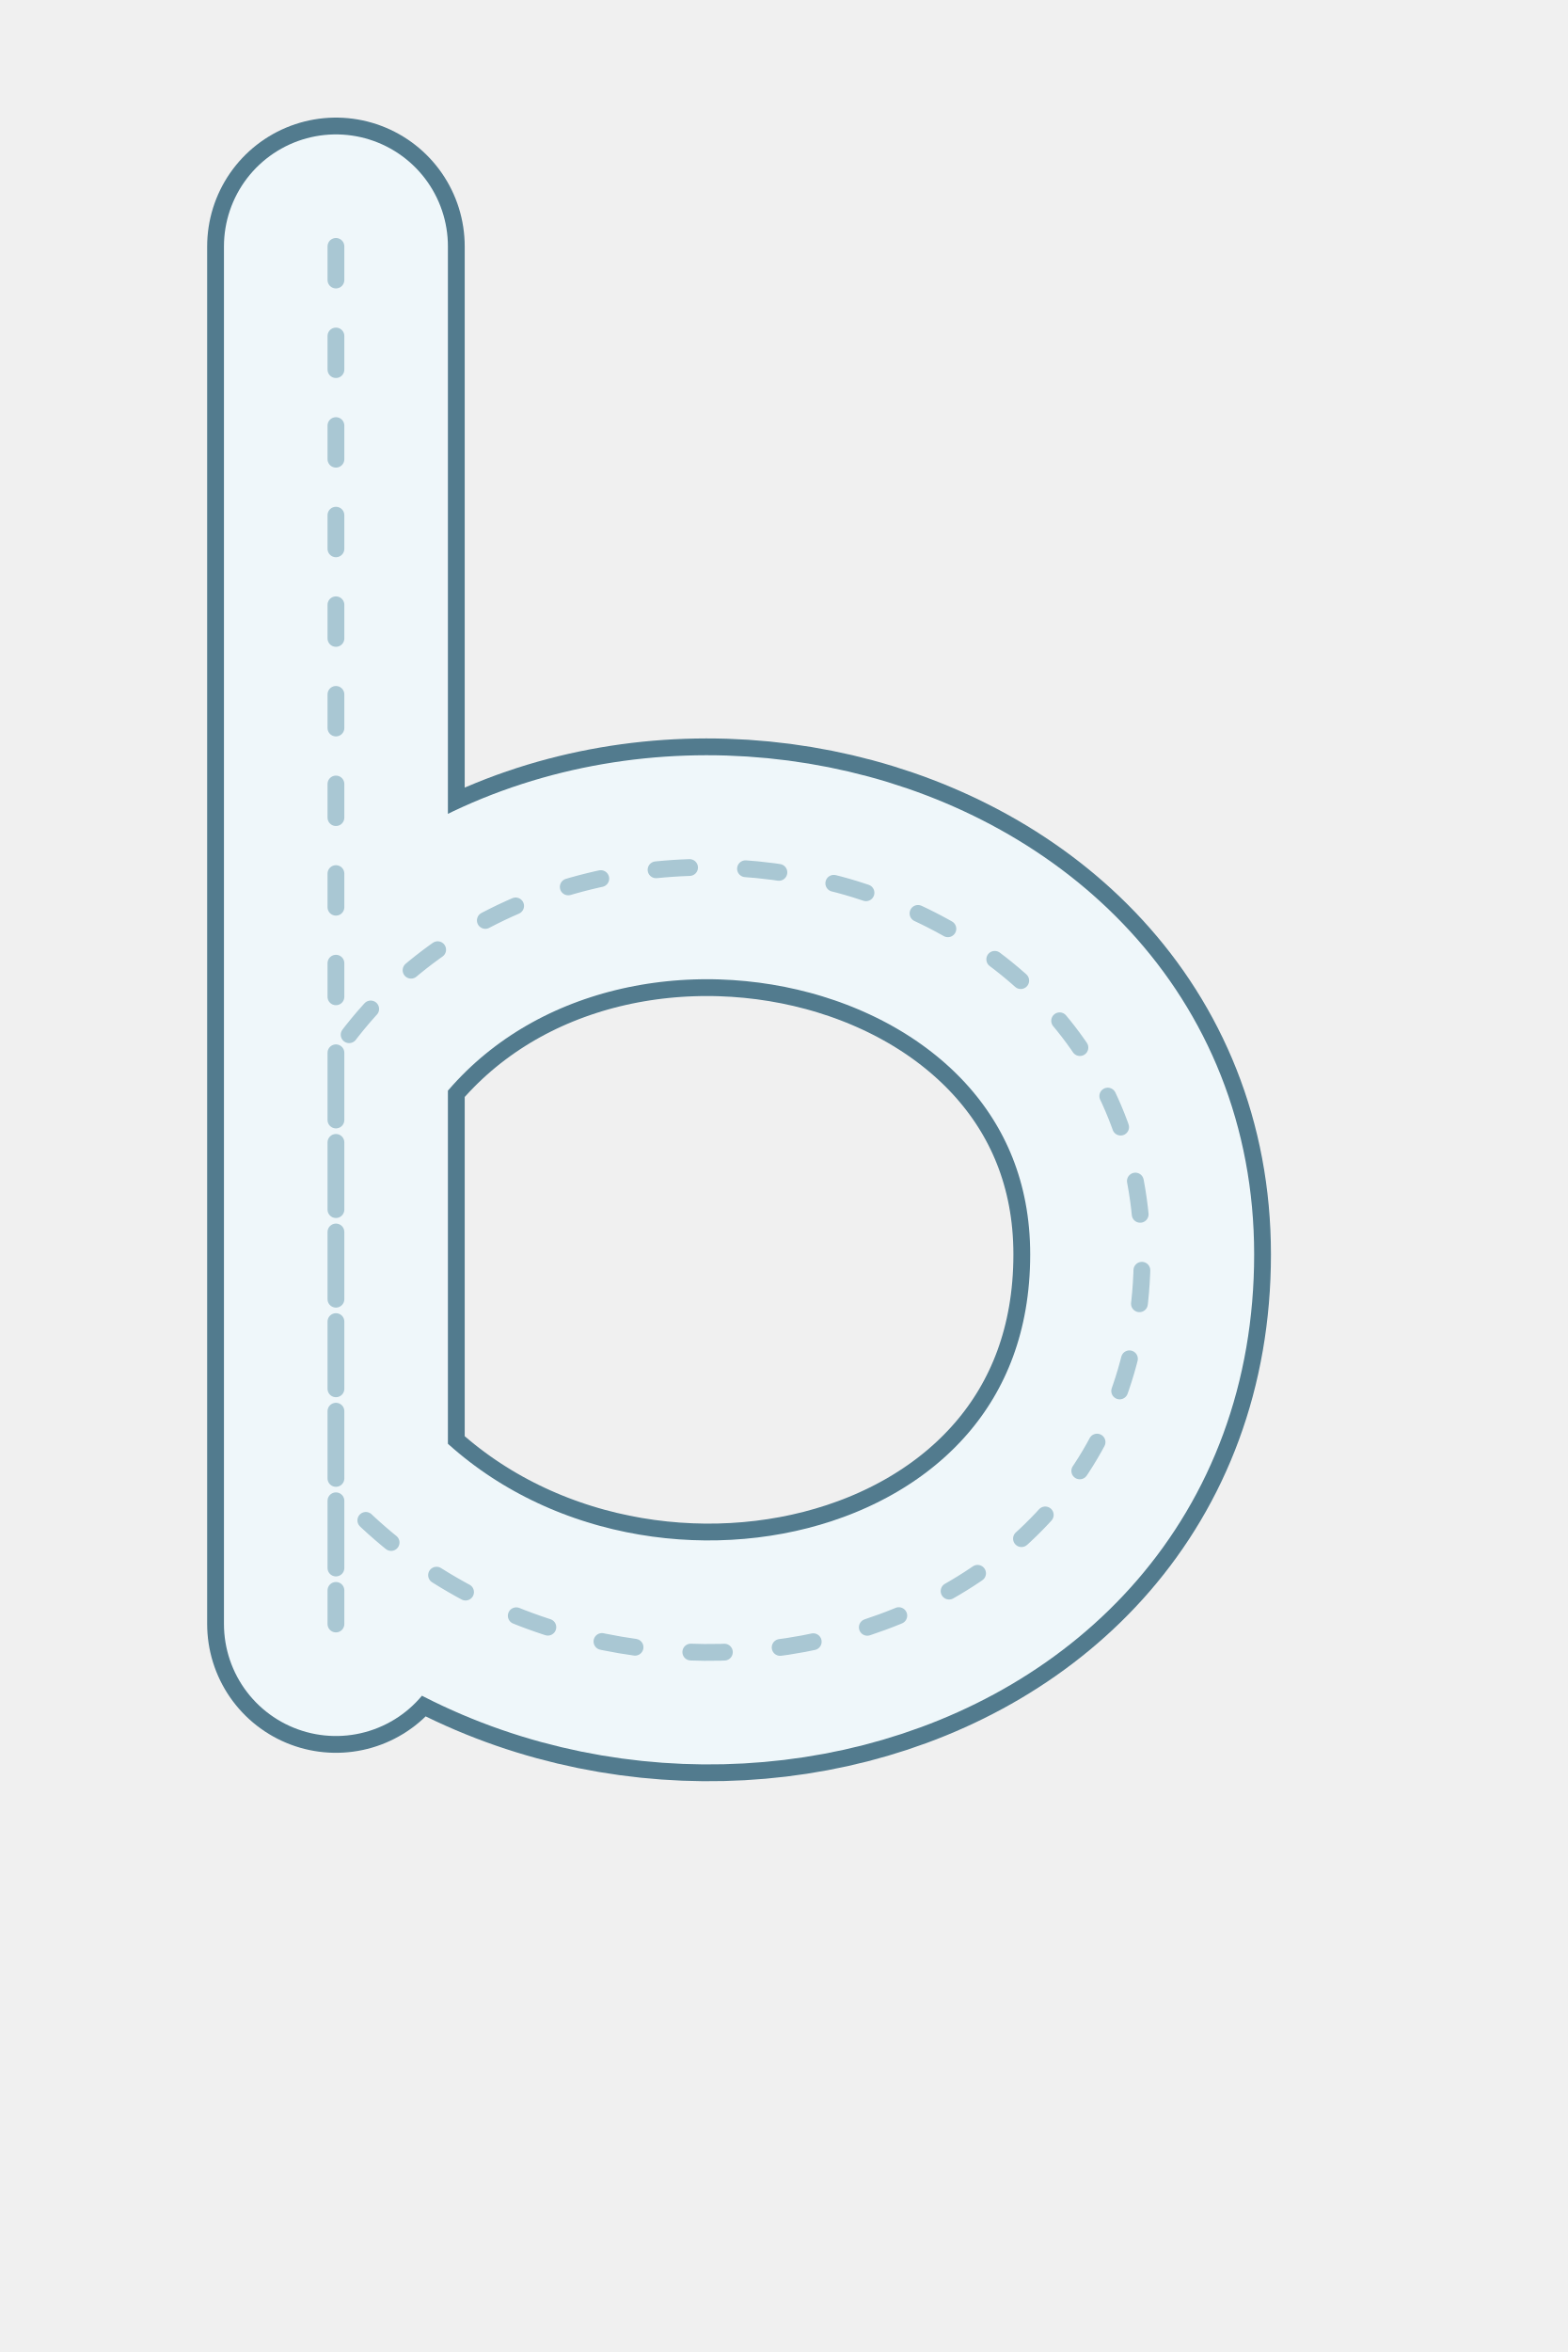
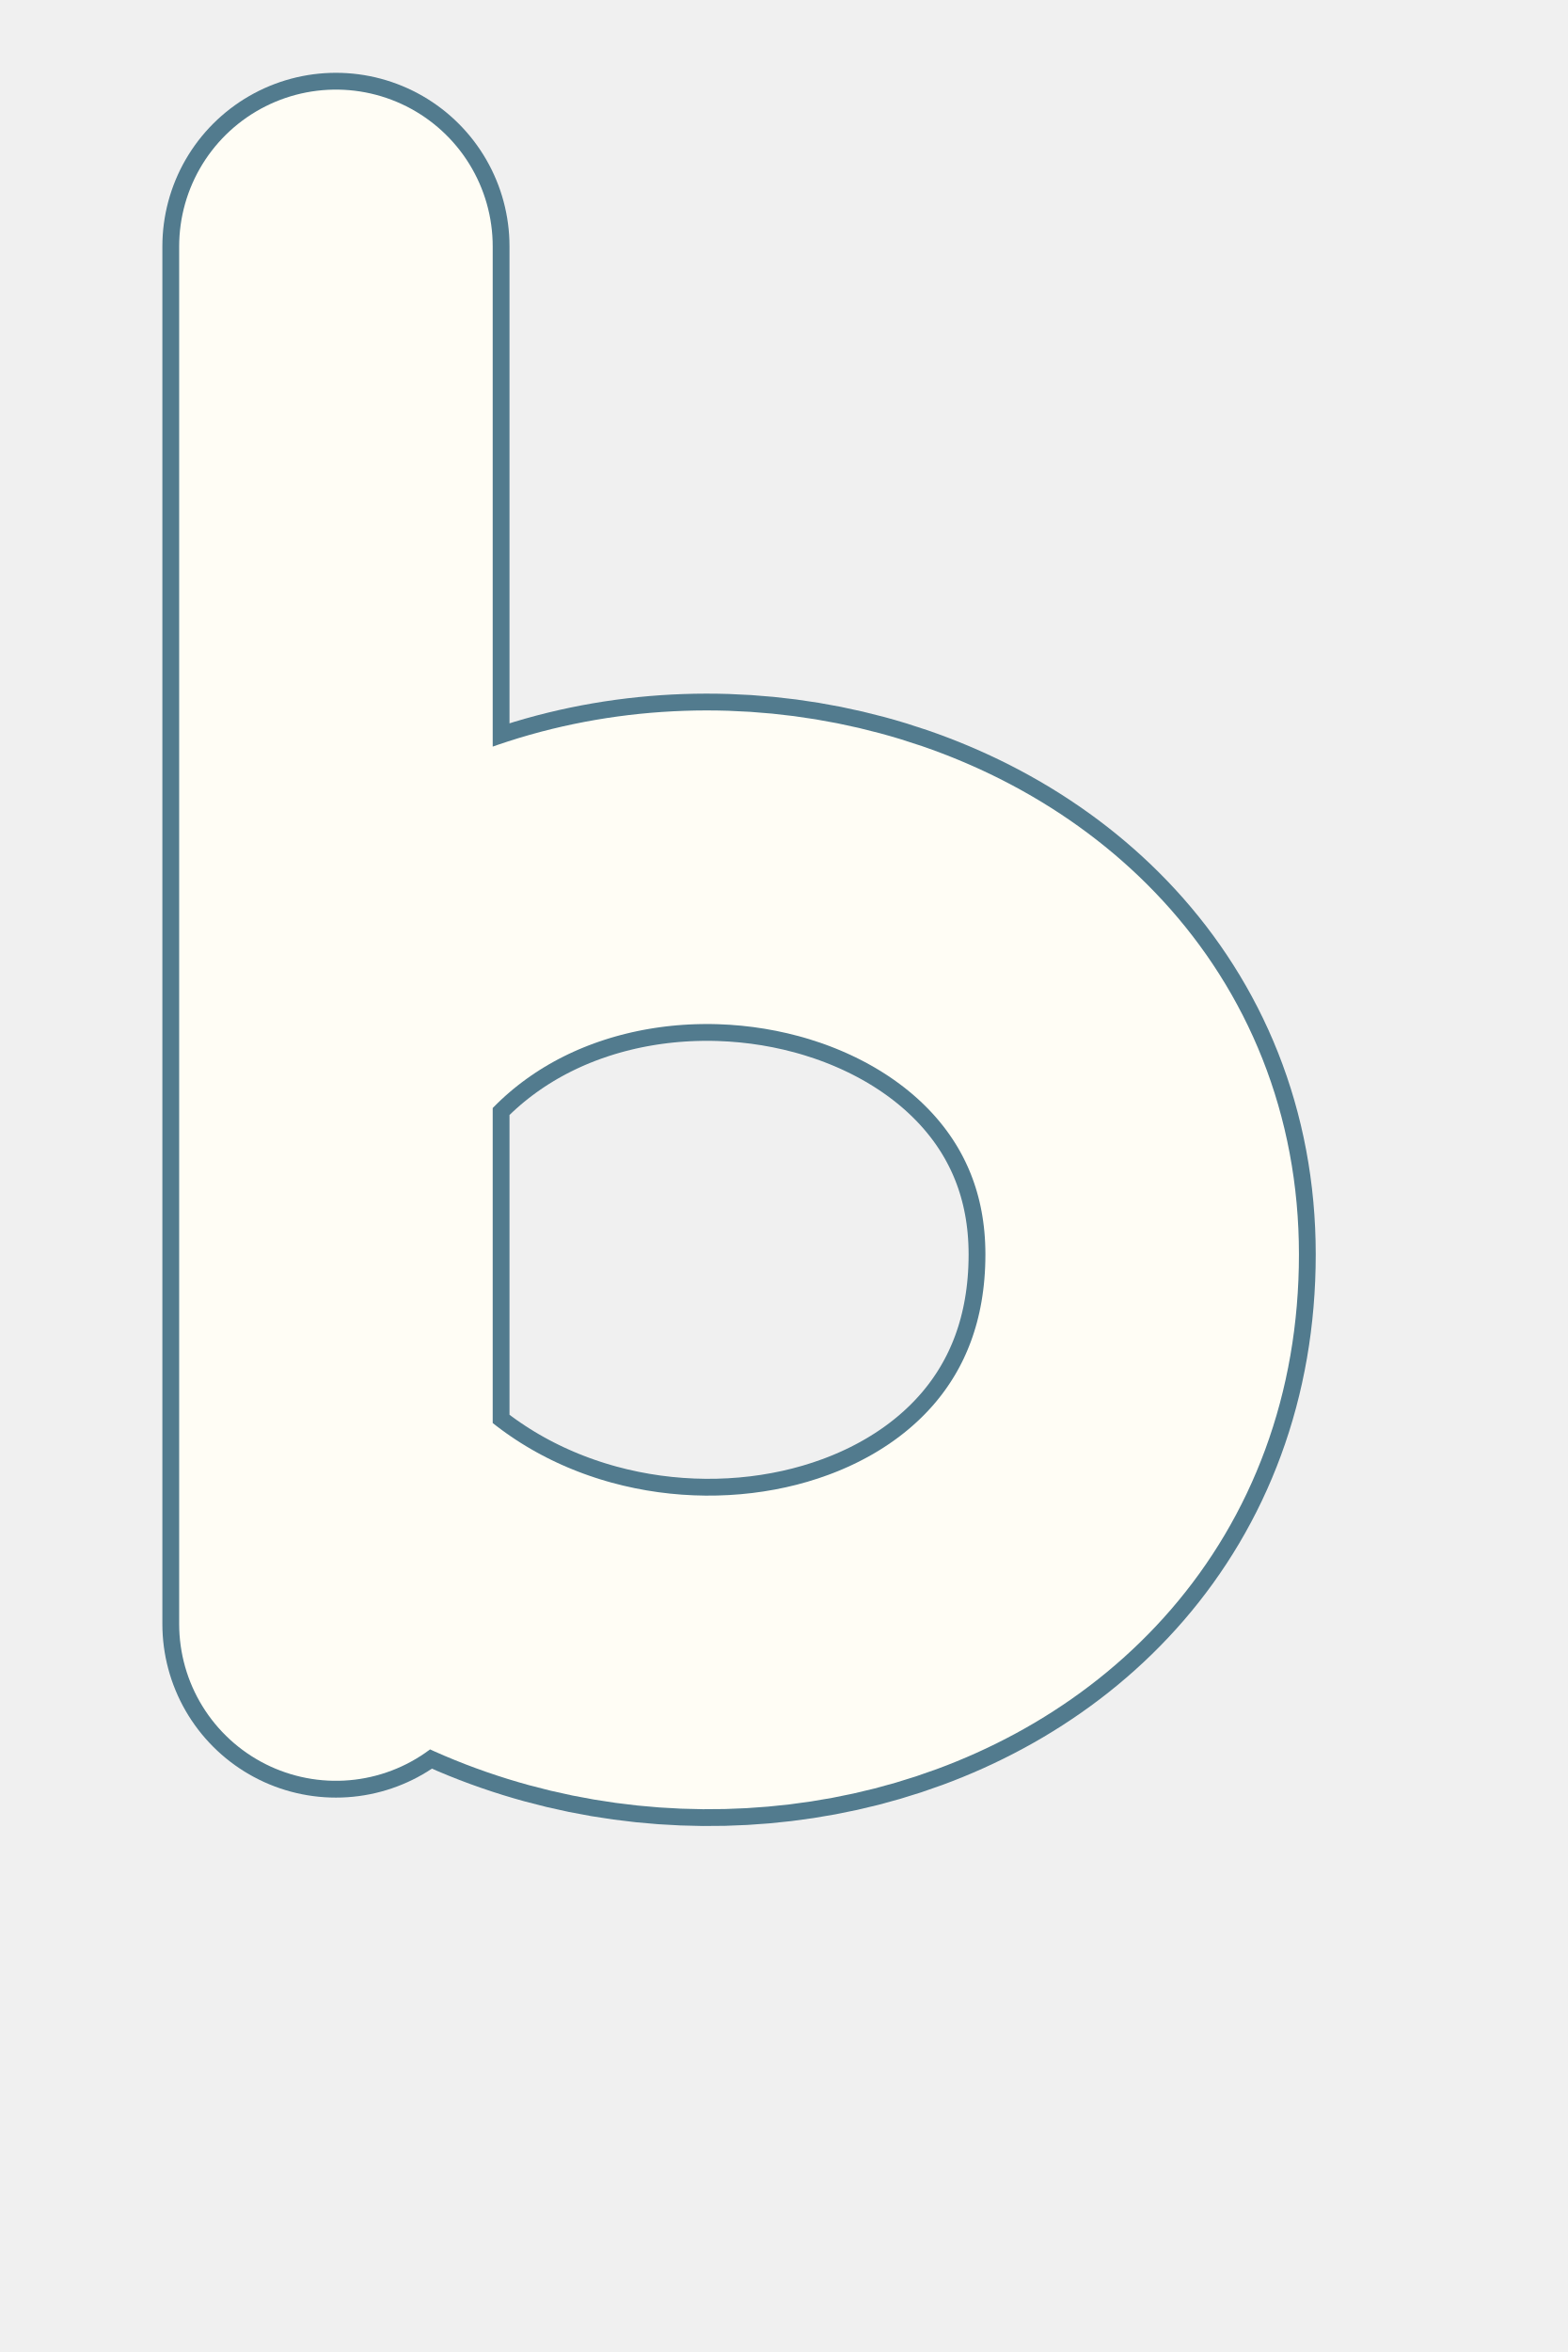
<svg xmlns="http://www.w3.org/2000/svg" class="family-classroom" viewBox="0 0 140 210">
-   <style>.family-classroom .fc-stencil-outline path{fill:none;stroke:#527b8e;stroke-width:23;stroke-linecap:round;stroke-linejoin:round}.family-classroom .fc-stencil-body .fc-model{fill:none;stroke:#eff7fa;stroke-width:20;stroke-dasharray:none;stroke-linecap:round;stroke-linejoin:round}.family-classroom .fc-stencil-body .fc-model.complete{stroke:#ccebe4}.family-classroom .fc-stencil-center path{fill:none;stroke:#a9c7d3;stroke-width:1.5;stroke-dasharray:3 5;stroke-linecap:round;stroke-linejoin:round}.family-classroom .fc-stencil-paint .fc-ink{stroke-width:18}.family-classroom .fc-stencil-paint .fc-demo-line{stroke-width:18}</style>
+   <style>.family-classroom .fc-stencil-outline path{fill:none;stroke:#527b8e;stroke-width:31;stroke-linecap:round;stroke-linejoin:round}.family-classroom .fc-stencil-body .fc-model{fill:none;stroke:#fffdf5;stroke-width:28;stroke-dasharray:none;stroke-linecap:round;stroke-linejoin:round}.family-classroom .fc-stencil-paint .fc-ink{stroke-width:10}.family-classroom .fc-stencil-paint .fc-demo-line{stroke-width:28}</style>
  <defs>
    <mask id="fc-stencil-5" maskUnits="userSpaceOnUse" x="-20" y="0" width="180" height="220">
-       <path d="M30 22 V145 V94 C50 65 102 76 102 112 C102 149 53 159 30 133" fill="none" stroke="white" stroke-width="20" stroke-linecap="round" stroke-linejoin="round" />
+       <path d="M30 22 V145 V94 C50 65 102 76 102 112 C102 149 53 159 30 133" fill="none" stroke="white" stroke-width="28" stroke-linecap="round" stroke-linejoin="round" />
    </mask>
  </defs>
  <g class="fc-stencil-outline" aria-hidden="true">
    <path d="M30 22 V145 V94 C50 65 102 76 102 112 C102 149 53 159 30 133" />
  </g>
  <g class="fc-stencil-body">
    <path class="fc-model " d="M30 22 V145 V94 C50 65 102 76 102 112 C102 149 53 159 30 133" />
  </g>
-   <g class="fc-stencil-center" aria-hidden="true">
-     <path d="M30 22 V145 V94 C50 65 102 76 102 112 C102 149 53 159 30 133" />
-   </g>
  <g class="fc-stencil-paint" mask="url(#fc-stencil-5)">
    <g class="fc-demo-ink" />
    <g class="fc-child-ink" />
  </g>
</svg>
